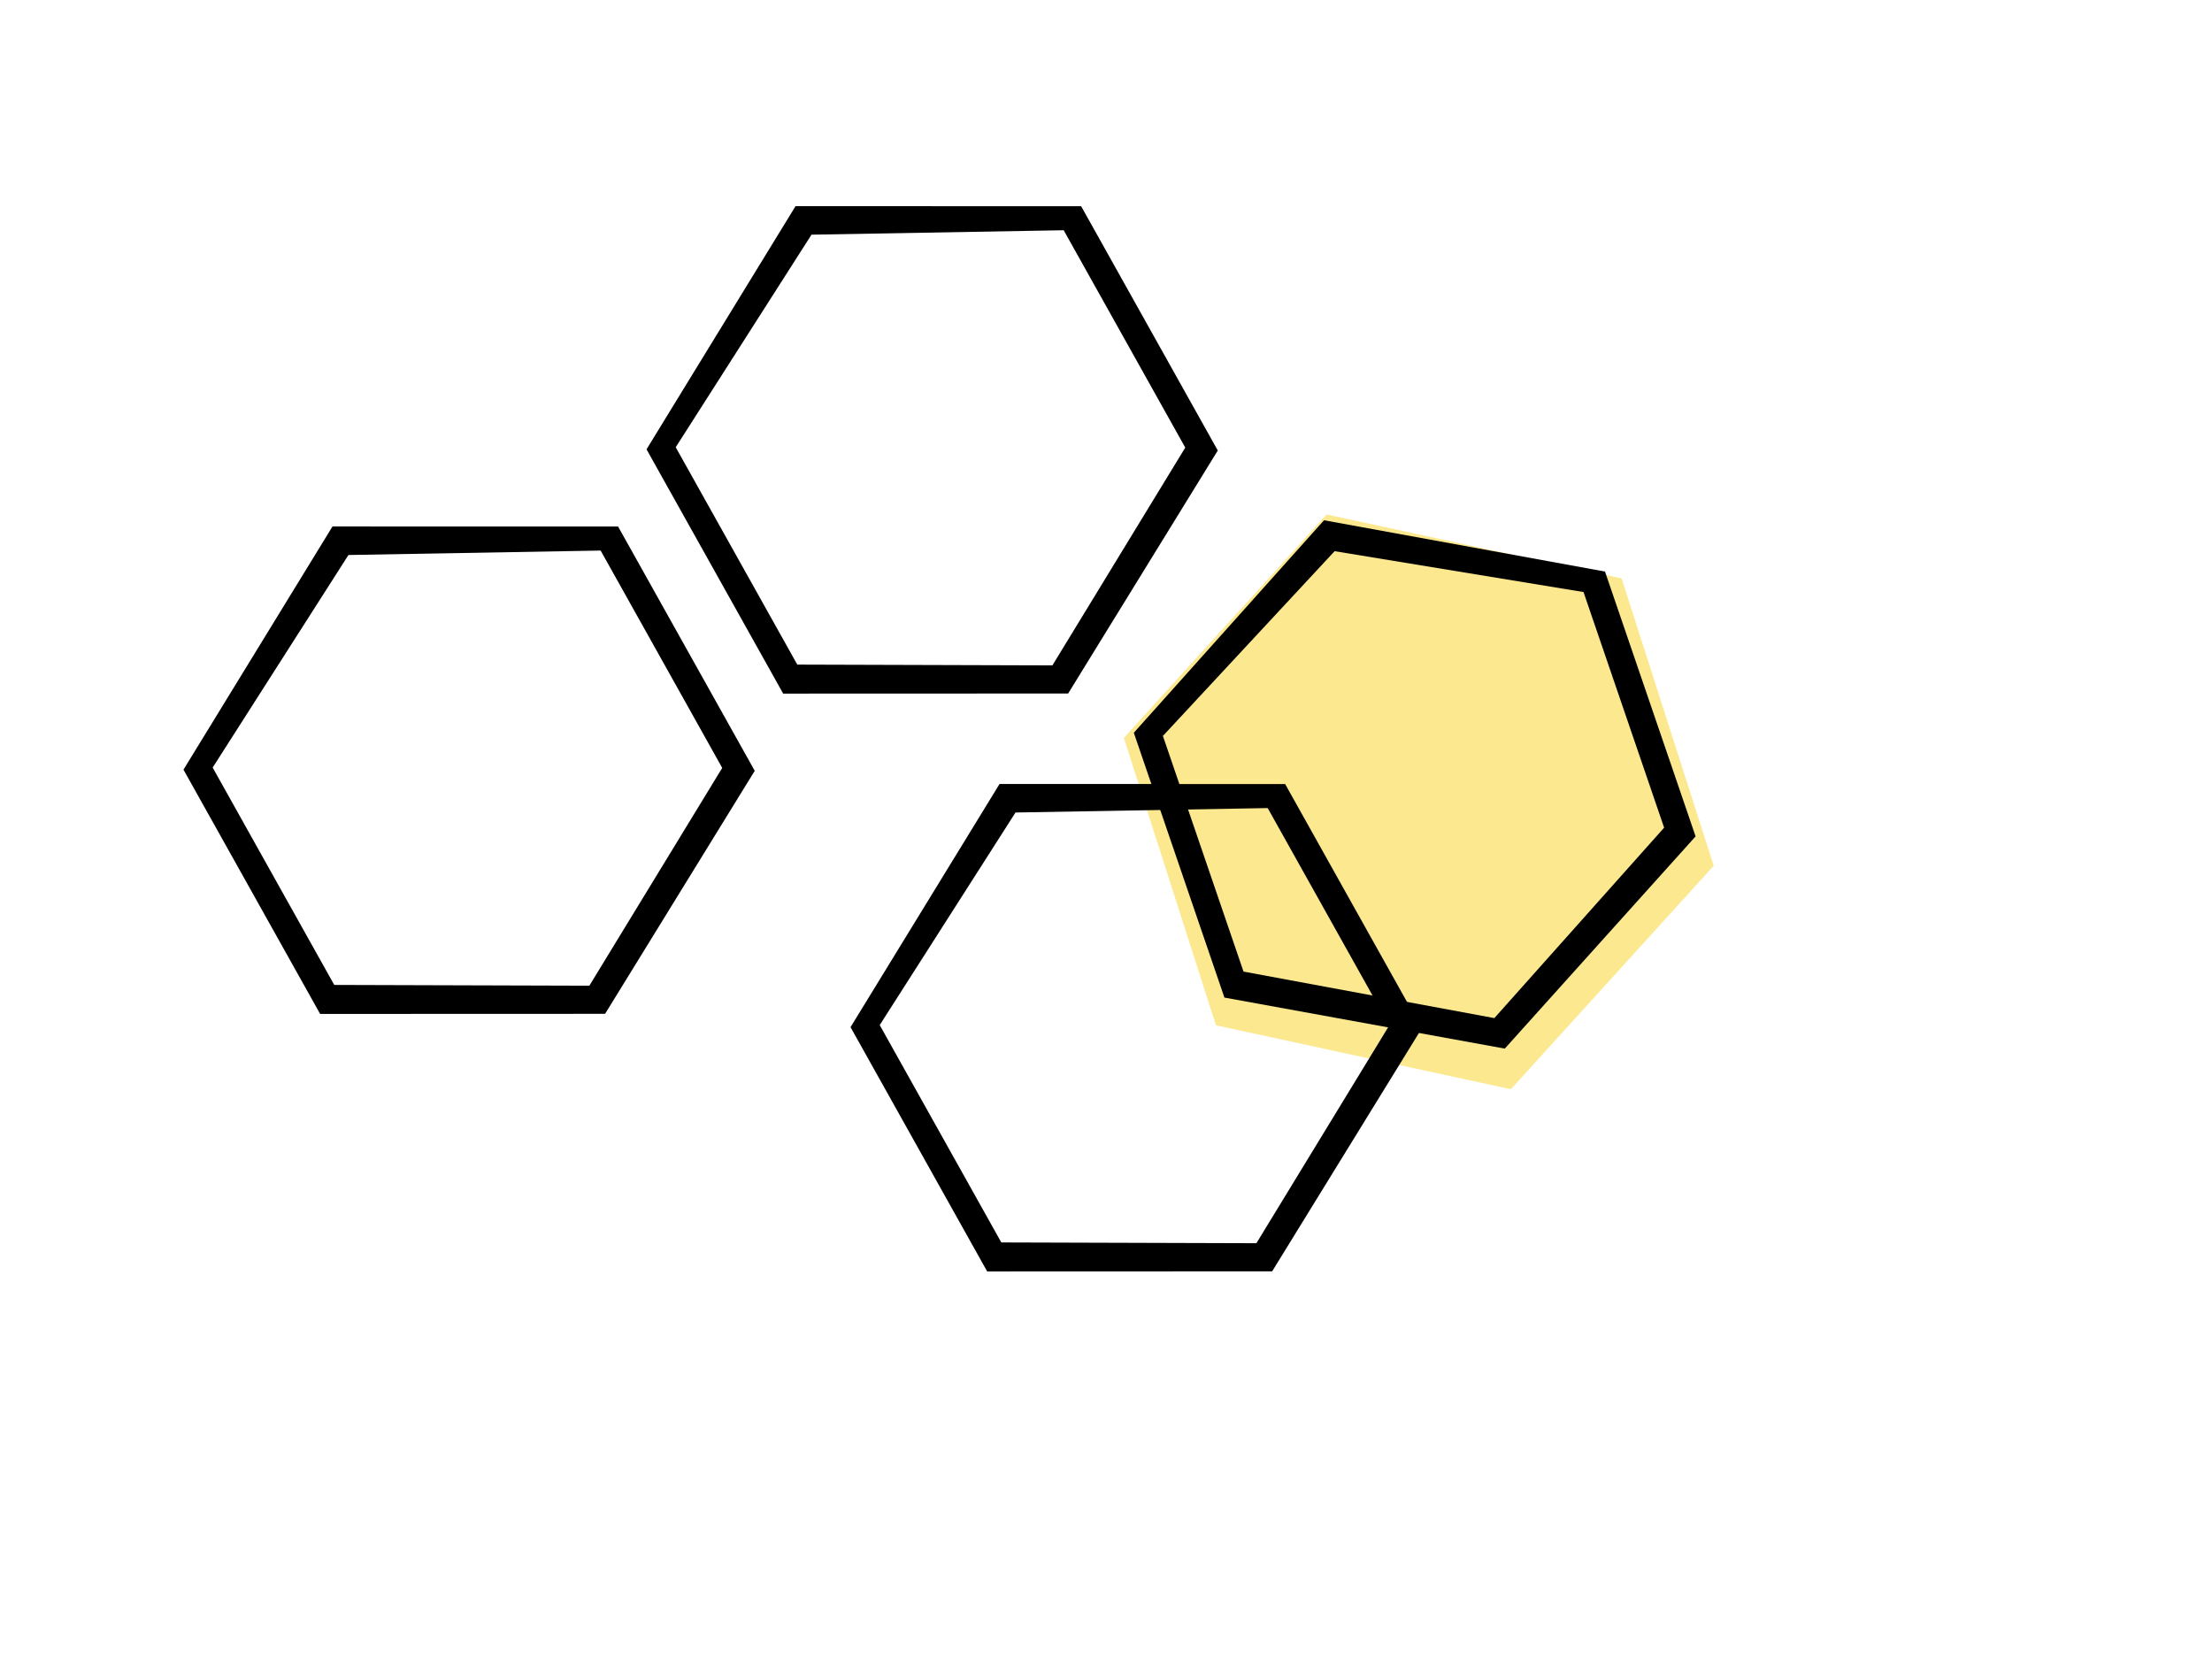
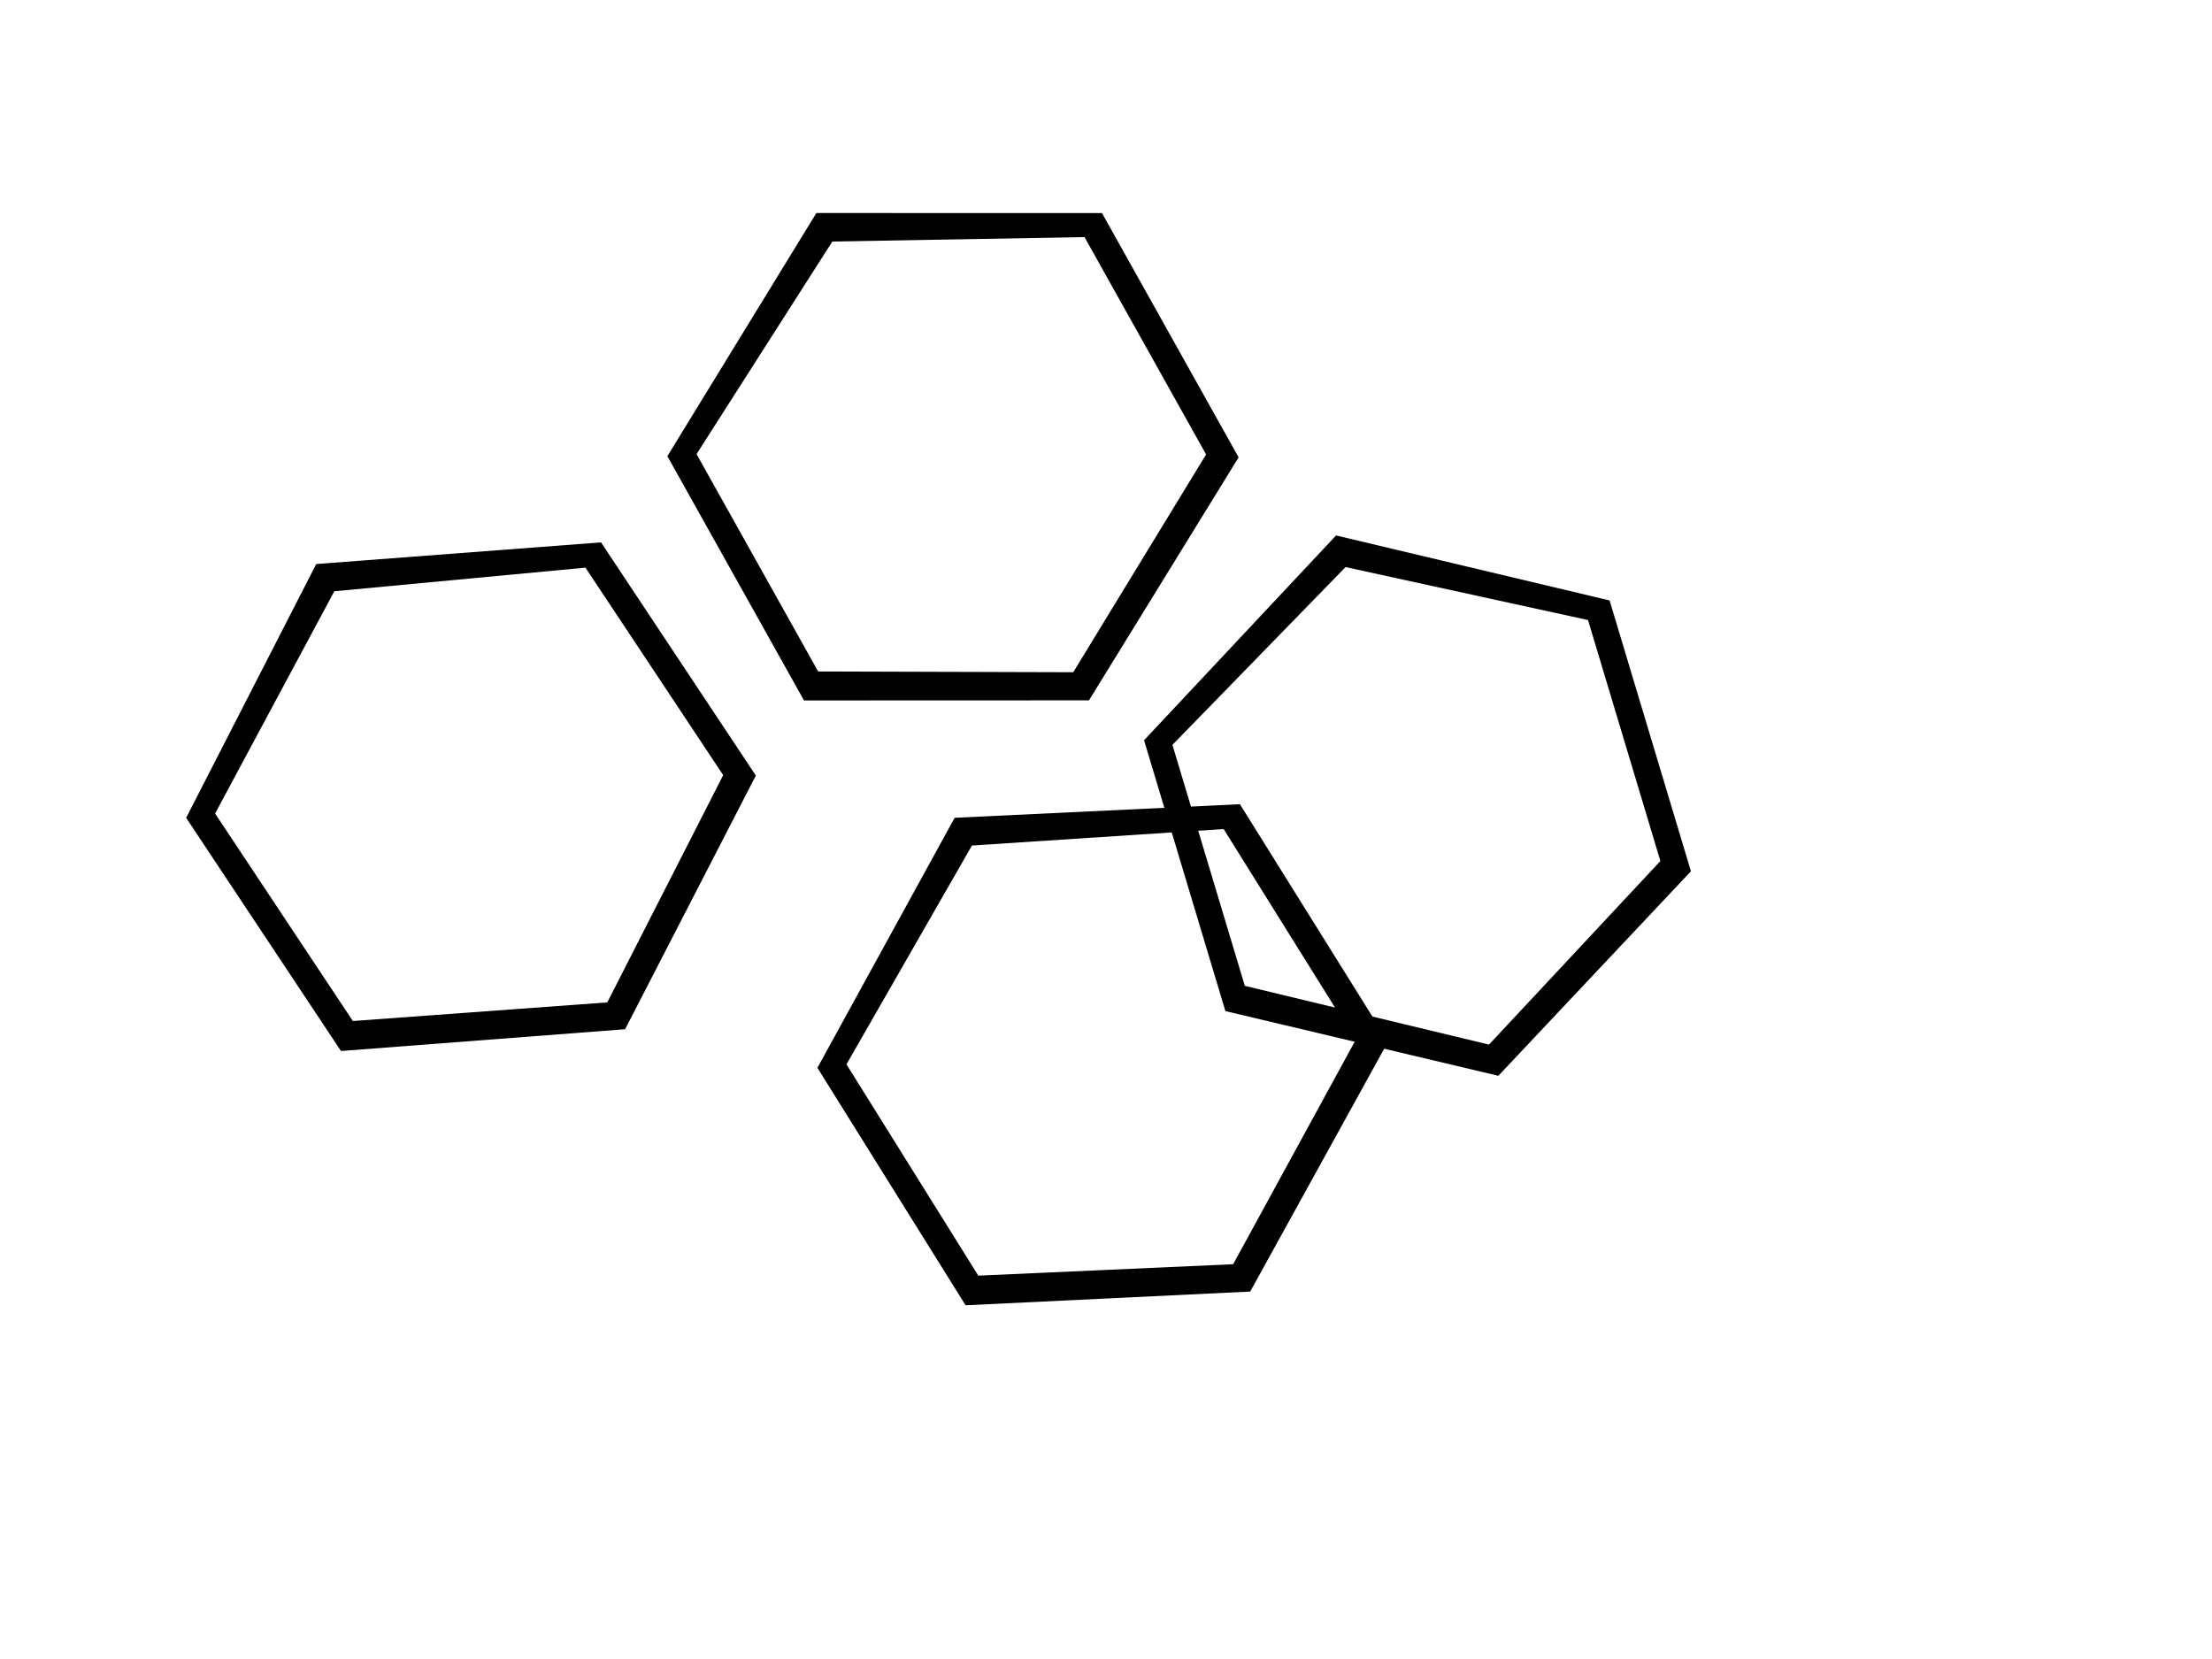
- <svg xmlns="http://www.w3.org/2000/svg" width="640" height="480" class="svg-inline--fa fa-snowflake fa-w-14" data-icon="snowflake" data-prefix="far" style="vector-effect: non-scaling-stroke;">
+ <svg xmlns="http://www.w3.org/2000/svg" width="640" height="480" class="svg-inline--fa fa-snowflake fa-w-14" data-icon="snowflake" data-prefix="far">
  <g class="layer">
-     <text fill="#000000" font-family="serif" font-size="24" id="svg_5" stroke="#000000" stroke-dasharray="null" stroke-linecap="null" stroke-linejoin="null" stroke-width="0" text-anchor="middle" transform="rotate(-29.2208 131.495 215.49) matrix(8.75714 0 0 8.52442 -1900.78 -628.893)" x="232.067" xml:space="preserve" y="106.866">⬡</text>
-     <text fill="#000000" font-family="serif" font-size="24" id="svg_4" stroke="#000000" stroke-dasharray="null" stroke-linecap="null" stroke-linejoin="null" stroke-width="0" text-anchor="middle" transform="rotate(-29.2208 265.498 122.797) matrix(8.75714 0 0 8.52442 -1954.78 -648.597)" x="253.535" xml:space="preserve" y="98.302">⬡</text>
-     <polygon cx="71.5" cy="98.5" edge="87.313" fill="#fce88f" id="svg_3" orient="x" points="497.813,232 454.156,307.615 366.844,307.615 323.187,232 366.844,156.385 454.156,156.385 497.813,232 " shape="regularPoly" sides="6" stroke="#000000" stroke-width="0" strokeWidth="0" strokecolor="#000000" transform="rotate(12.2296 410.5 232)" />
-     <text fill="#000000" font-family="serif" font-size="24" id="svg_6" stroke="#000000" stroke-dasharray="null" stroke-linecap="null" stroke-linejoin="null" stroke-width="0" text-anchor="middle" transform="rotate(-18.8863 406.52 219.033) matrix(8.75714 0 0 8.52442 -1900.78 -630.393)" x="263.47" xml:space="preserve" y="107.452">⬡</text>
-     <text fill="#000000" font-family="serif" font-size="24" id="svg_7" stroke="#000000" stroke-dasharray="null" stroke-linecap="null" stroke-linejoin="null" stroke-width="0" text-anchor="middle" transform="rotate(-29.2208 324.445 290.019) matrix(8.75714 0 0 8.52442 -1712.77 -563.384)" x="232.638" xml:space="preserve" y="107.922">⬡</text>
+     <text fill="#000000" font-family="serif" font-size="24" id="svg_5" stroke="#000000" stroke-dasharray="null" stroke-linecap="null" stroke-linejoin="null" stroke-width="0" text-anchor="middle" transform="rotate(-33.581 131.492 223.491) matrix(8.75714 0 0 8.52442 -1900.78 -620.893)" x="232.067" xml:space="preserve" y="106.866">⬡</text>
+     <text fill="#000000" font-family="serif" font-size="24" id="svg_4" stroke="#000000" stroke-dasharray="null" stroke-linecap="null" stroke-linejoin="null" stroke-width="0" text-anchor="middle" transform="rotate(-29.2208 271.455 124.77) matrix(8.75714 0 0 8.52442 -1959.78 -661.597)" x="254.791" xml:space="preserve" y="100.062">⬡</text>
+     <text fill="#000000" font-family="serif" font-size="24" id="svg_6" stroke="#000000" stroke-dasharray="null" stroke-linecap="null" stroke-linejoin="null" stroke-width="0" text-anchor="middle" transform="rotate(-16.7167 407.53 224.954) matrix(8.54782 0 0 8.61245 -3301.49 -1277.04)" x="433.916" xml:space="preserve" y="182.207">⬡</text>
+     <text fill="#000000" font-family="serif" font-size="24" id="svg_7" stroke="#000000" stroke-dasharray="null" stroke-linecap="null" stroke-linejoin="null" stroke-width="0" text-anchor="middle" transform="rotate(-31.9608 314.493 298.044) matrix(8.75714 0 0 8.52442 -1684.77 -498.384)" x="228.298" xml:space="preserve" y="101.235">⬡</text>
  </g>
</svg>
